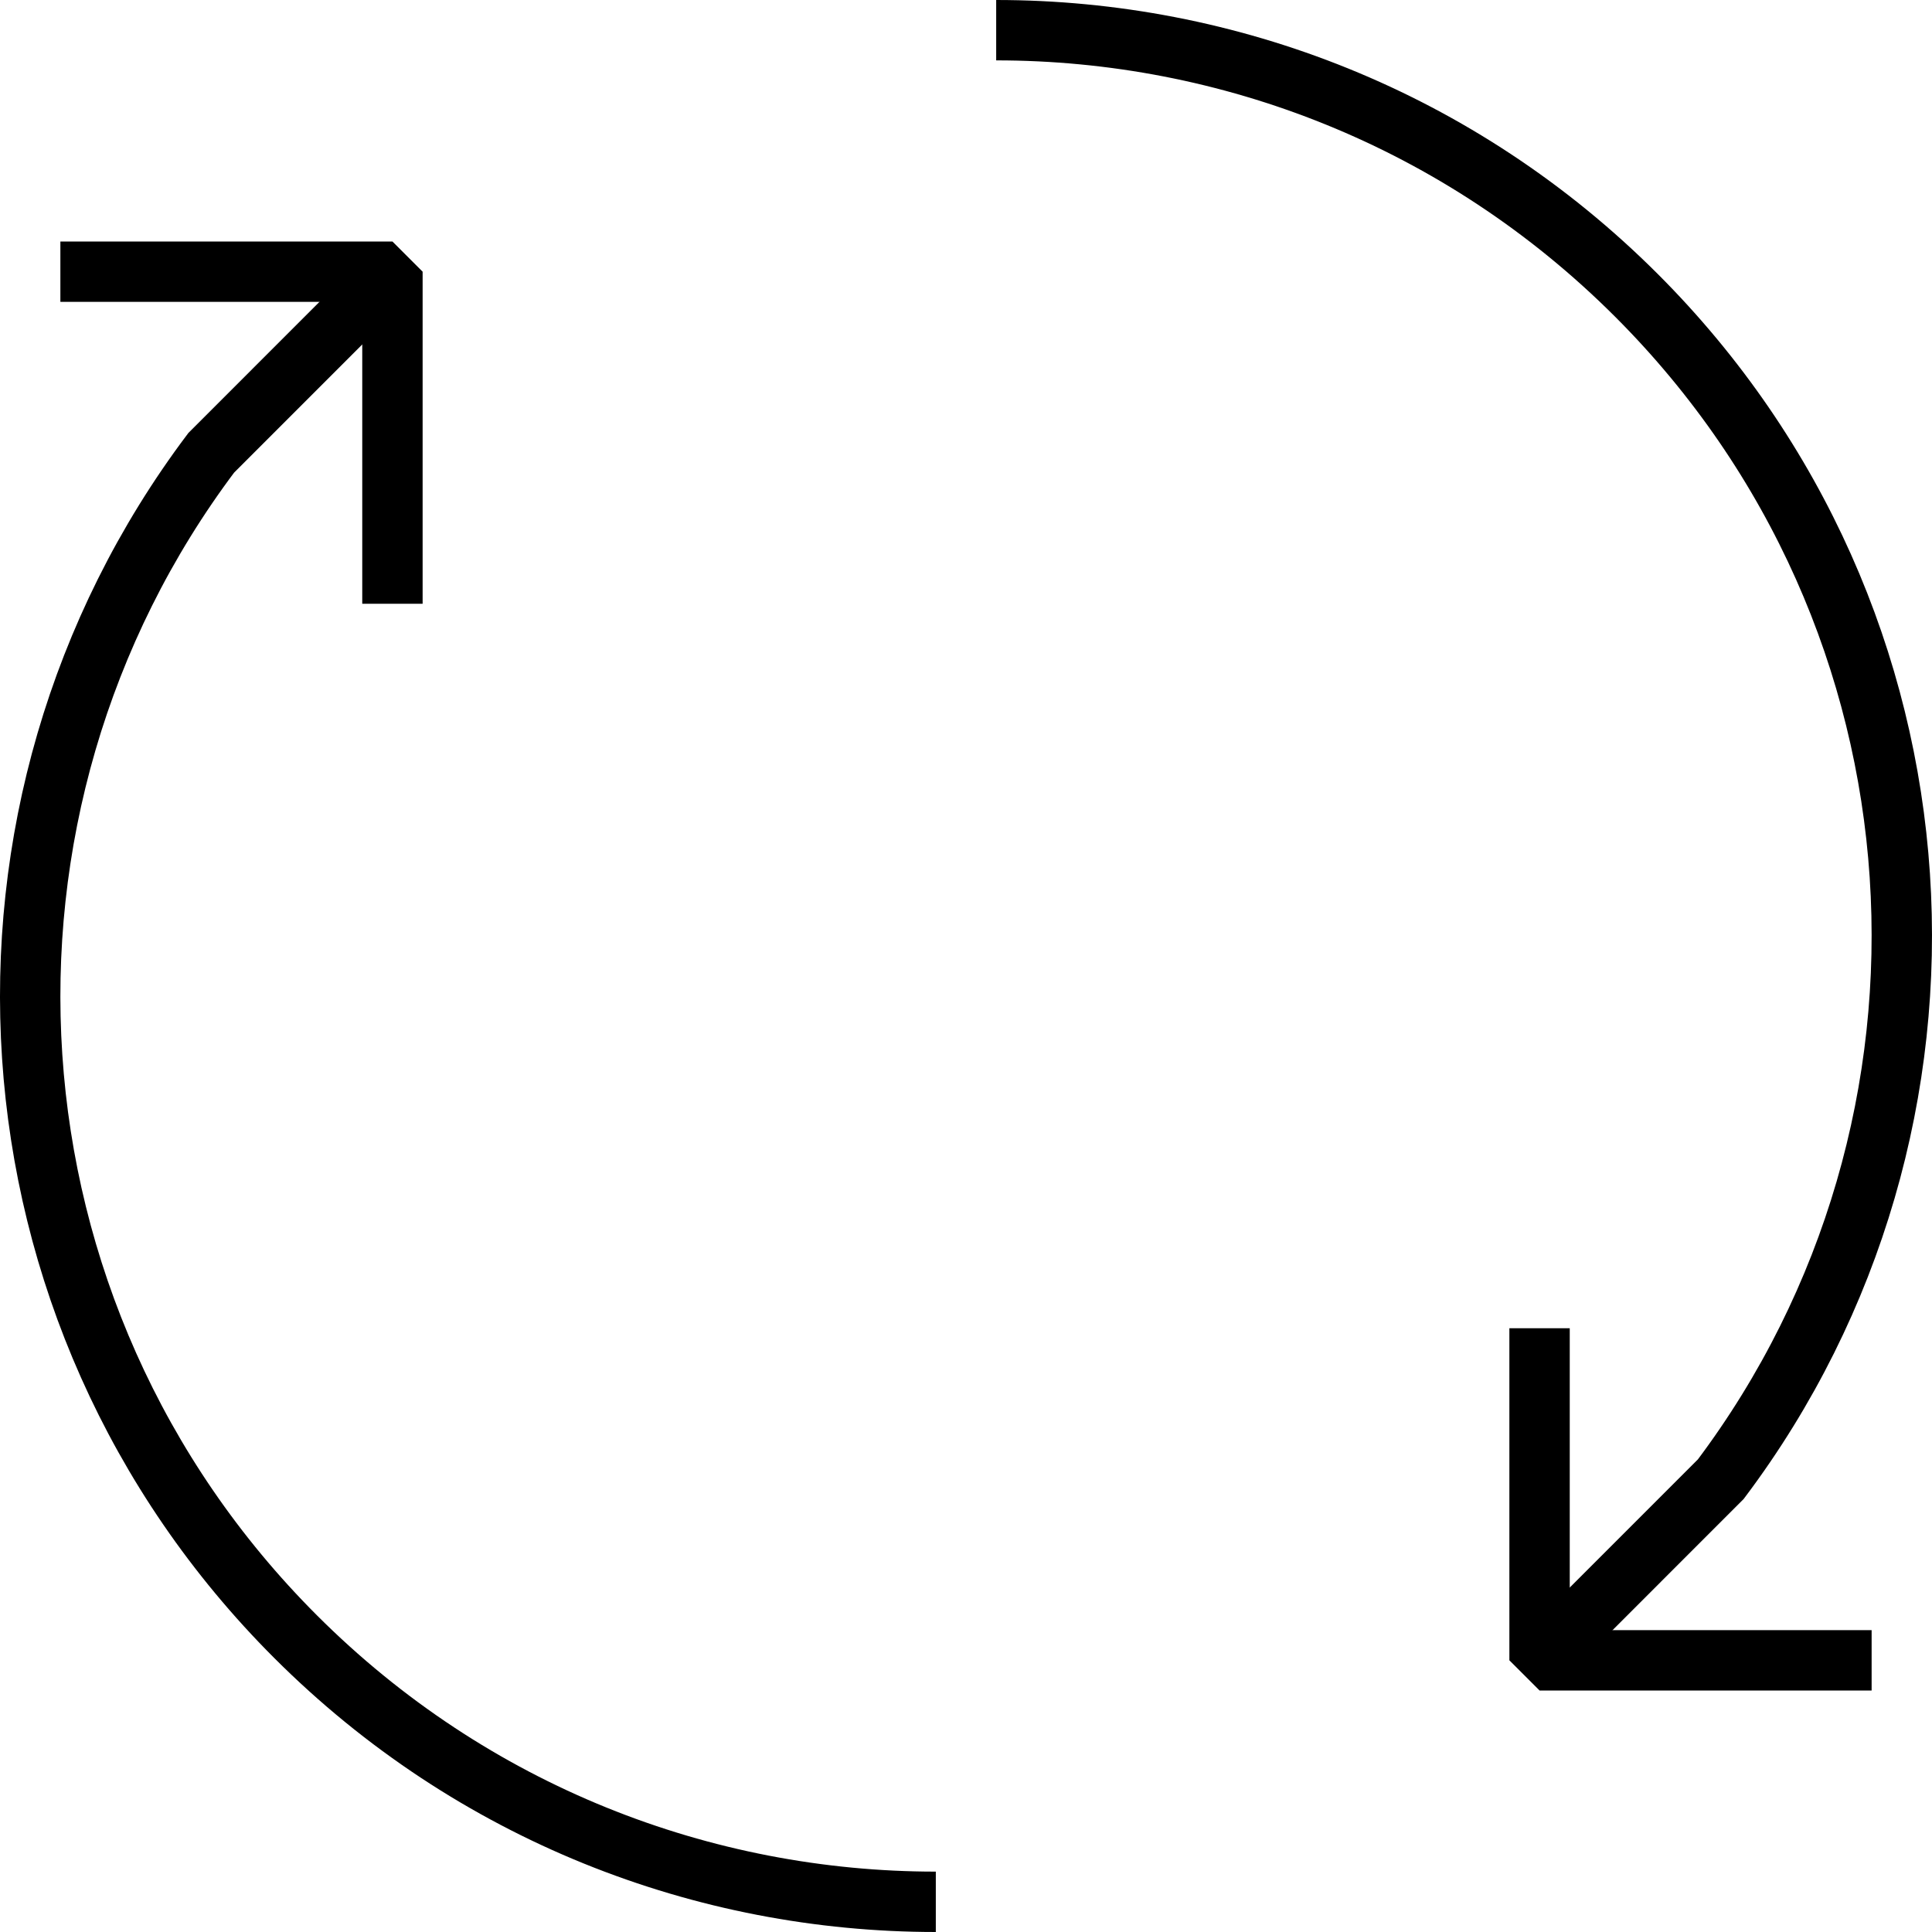
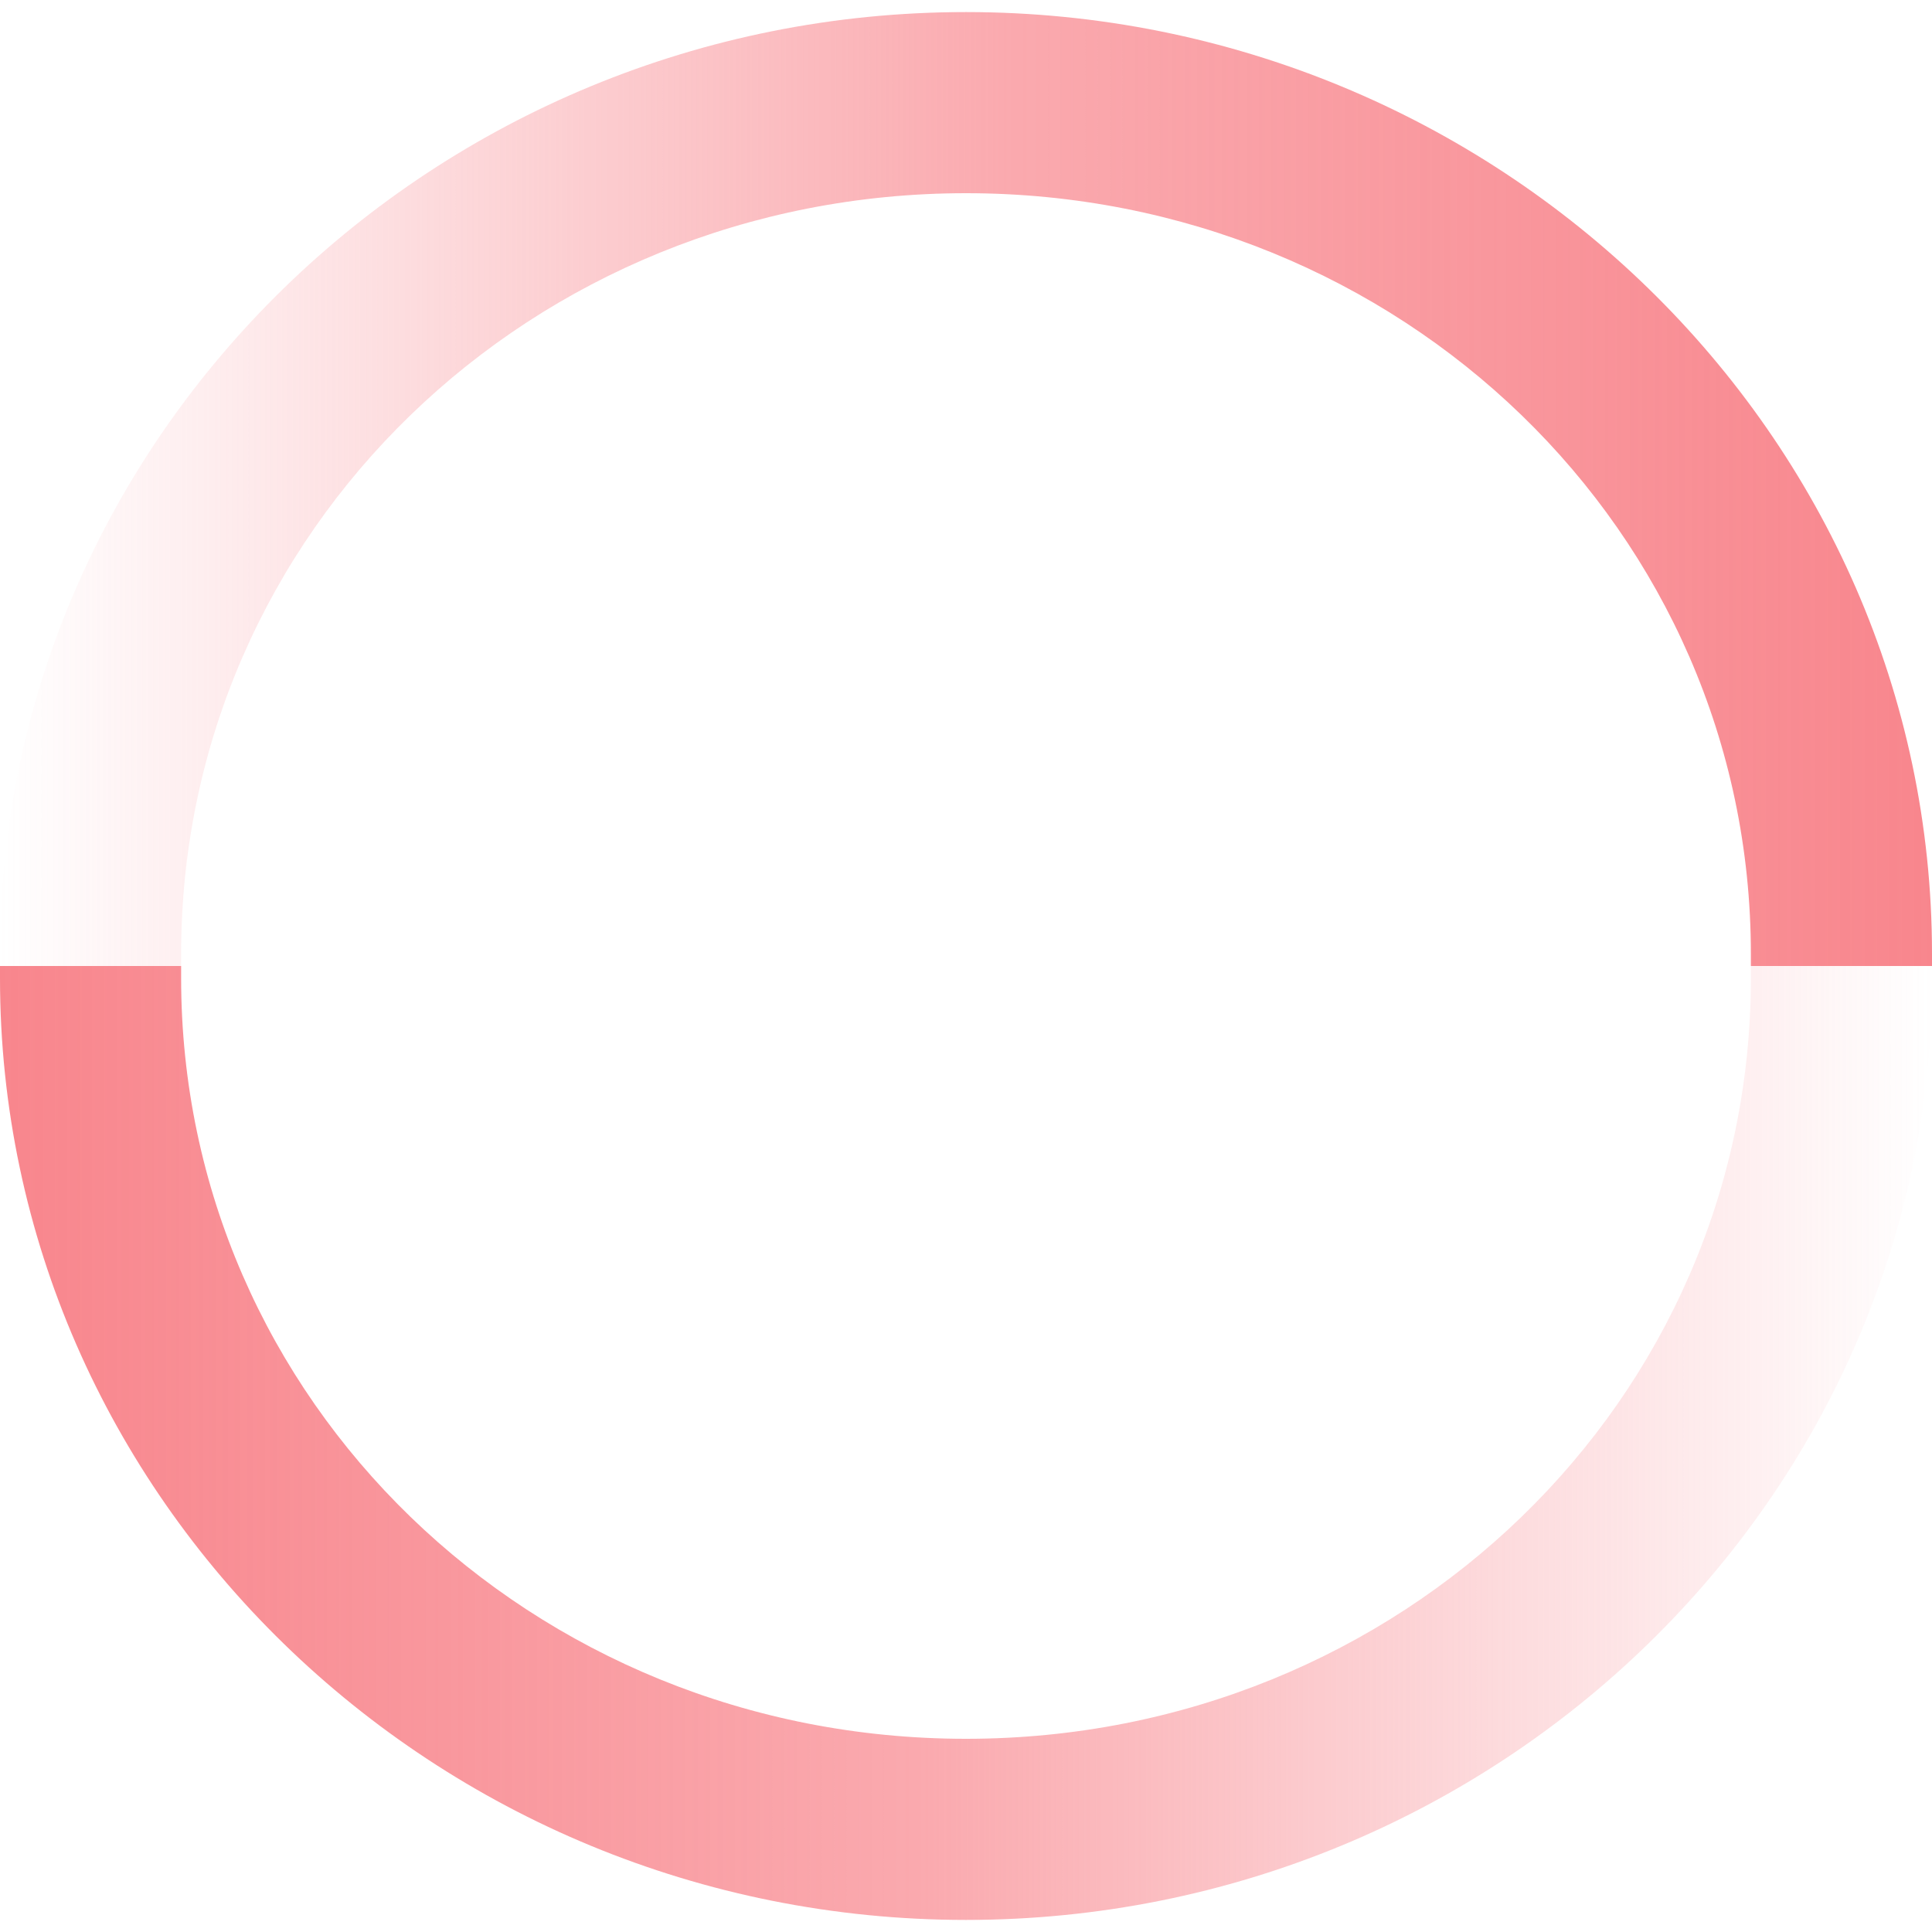
- <svg xmlns="http://www.w3.org/2000/svg" version="1.1" id="Layer_1" x="0px" y="0px" width="64px" height="64px" viewBox="0 0 64 64" enable-background="new 0 0 64 64" xml:space="preserve">
+ <svg xmlns="http://www.w3.org/2000/svg" version="1.1" id="Layer_1" x="0px" y="0px" viewBox="0 0 16 16" style="enable-background:new 0 0 16 16;" xml:space="preserve">
+   <style type="text/css">
+ 	.st0{fill:url(#SVGID_1_);}
+ 	.st1{fill:url(#SVGID_00000146480970136010990110000010484746070313354881_);}
+ </style>
  <g>
-     <path fill="none" stroke="#000000" stroke-width="2" stroke-miterlimit="10" d="M33,1c7.678,0,15.354,2.929,21.212,8.787   C64.91,20.484,65.841,37.248,57.003,49l-6.001,6.002" />
+     <linearGradient id="SVGID_1_" gradientUnits="userSpaceOnUse" x1="2.929688e-03" y1="11.963" x2="15.997" y2="11.963">
+       <stop offset="0" style="stop-color:#F8868D" />
+       <stop offset="0.478" style="stop-color:#F8868D;stop-opacity:0.707" />
+       <stop offset="1" style="stop-color:#F8868D;stop-opacity:0" />
+     </linearGradient>
+     <path class="st0" d="M14.5,8c0,0,0,0.1,0,0.1c0,3.5-2.9,6.3-6.5,6.3s-6.5-2.8-6.5-6.3c0,0,0-0.1,0-0.1H0c0,0,0,0.1,0,0.1   c0,4.3,3.6,7.8,8,7.8s8-3.5,8-7.8c0,0,0-0.1,0-0.1H14.5z" />
+     <linearGradient id="SVGID_00000106869231730641068200000012362043465983157676_" gradientUnits="userSpaceOnUse" x1="46.034" y1="8.675" x2="62.028" y2="8.675" gradientTransform="matrix(-1 0 0 -1 62.0312 12.7118)">
+       <stop offset="0" style="stop-color:#F8868D" />
+       <stop offset="0.478" style="stop-color:#F8868D;stop-opacity:0.707" />
+       <stop offset="1" style="stop-color:#F8868D;stop-opacity:0" />
+     </linearGradient>
+     <path style="fill:url(#SVGID_00000106869231730641068200000012362043465983157676_);" d="M1.5,8c0,0,0-0.1,0-0.1   c0-3.5,2.9-6.3,6.5-6.3s6.5,2.8,6.5,6.3c0,0,0,0.1,0,0.1H16c0,0,0-0.1,0-0.1c0-4.3-3.6-7.8-8-7.8S0,3.6,0,7.9C0,7.9,0,8,0,8H1.5z" />
  </g>
-   <g>
-     <path fill="none" stroke="#000000" stroke-width="2" stroke-miterlimit="10" d="M31,63c-7.678,0-15.354-2.929-21.212-8.787   C-0.91,43.516-1.841,26.752,6.997,15l6.001-6.002" />
-   </g>
-   <polyline fill="none" stroke="#000000" stroke-width="2" stroke-linejoin="bevel" stroke-miterlimit="10" points="51,44 51,55   62,55 " />
-   <polyline fill="none" stroke="#000000" stroke-width="2" stroke-linejoin="bevel" stroke-miterlimit="10" points="13,20 13,9 2,9   " />
</svg>
